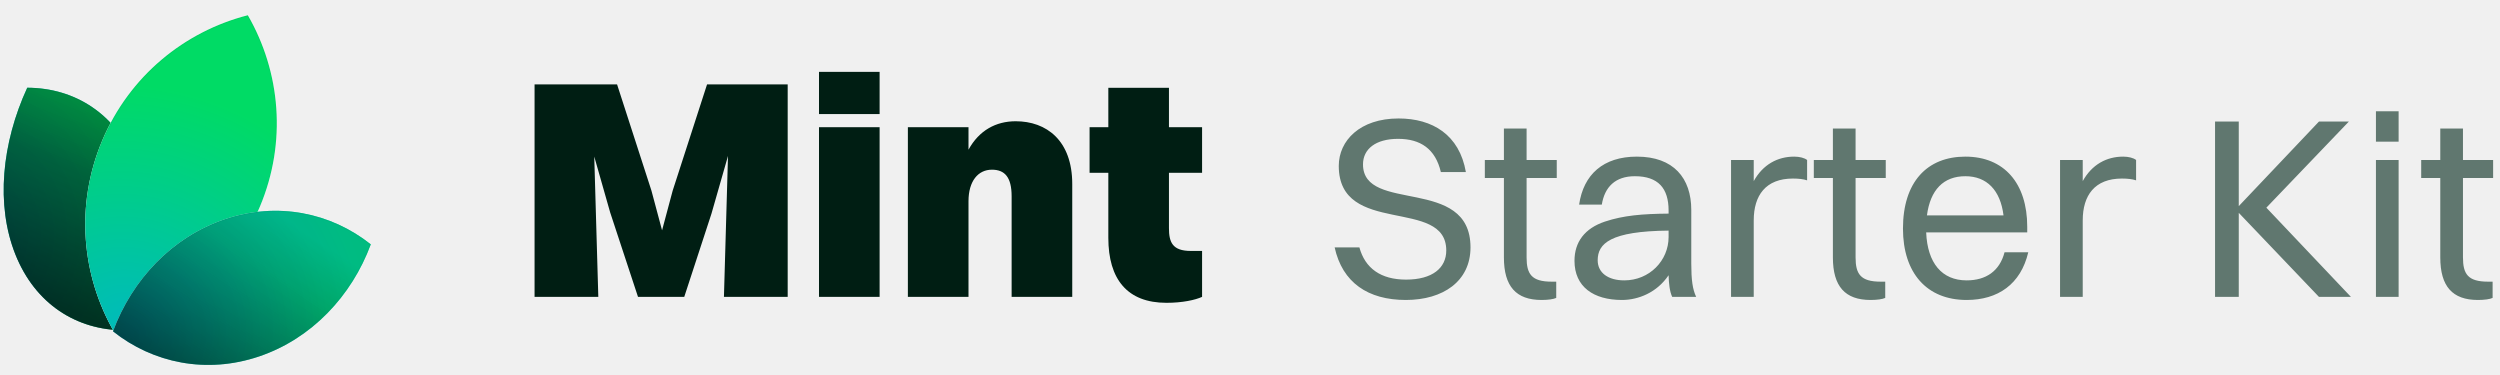
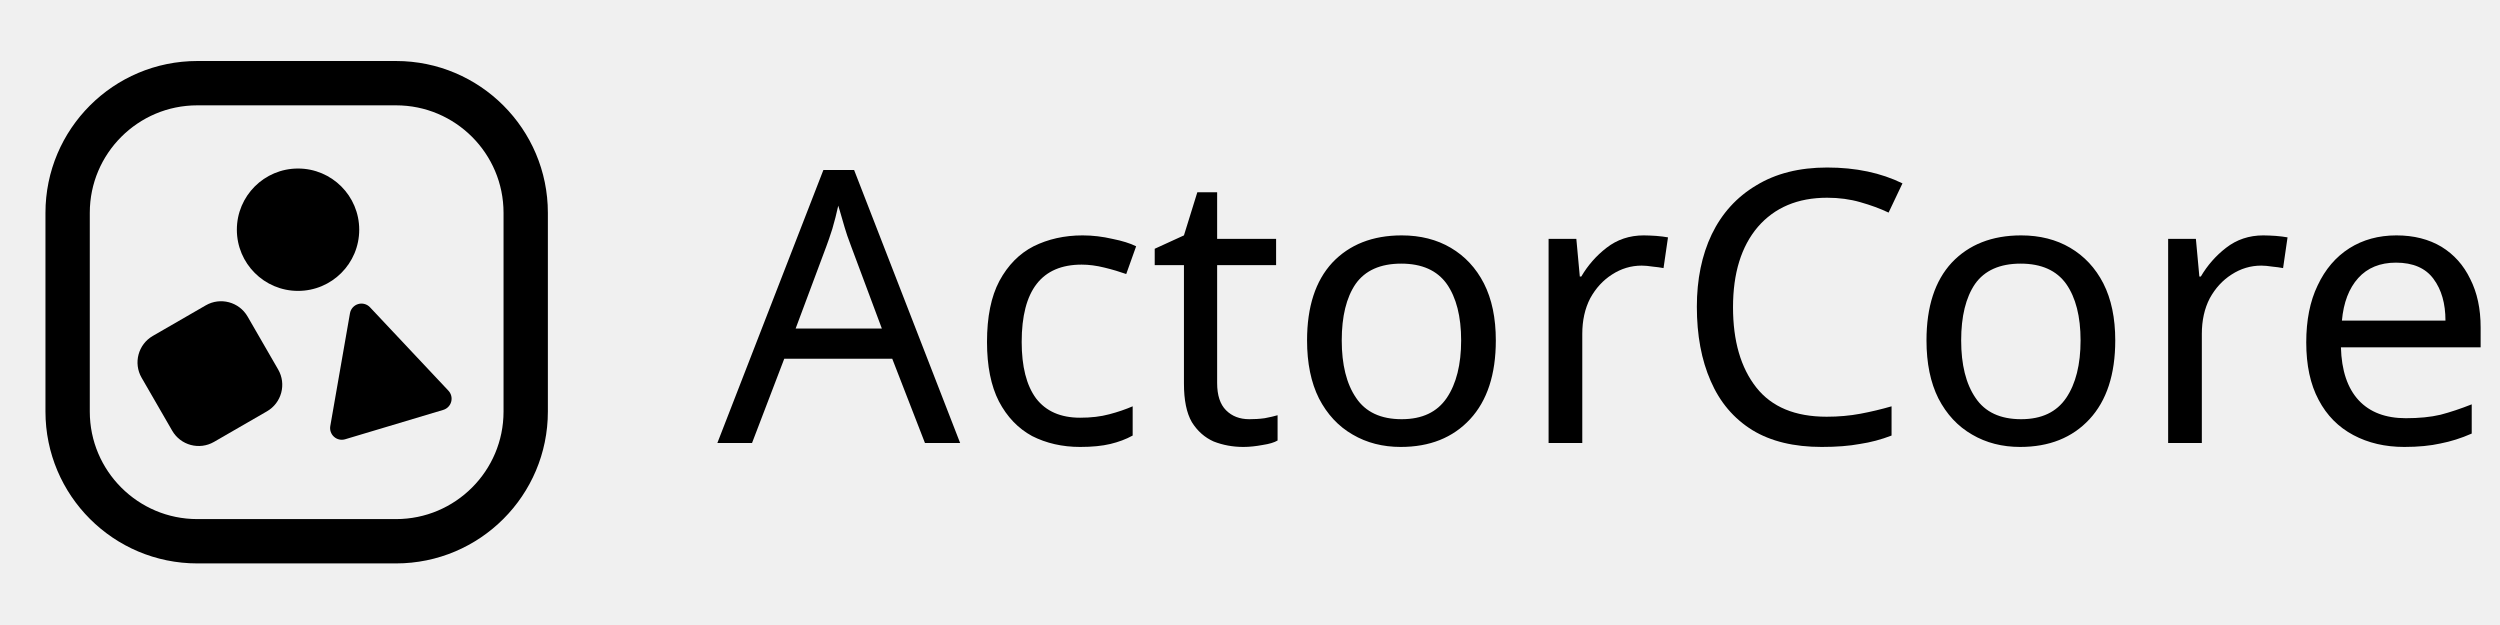
- <svg xmlns="http://www.w3.org/2000/svg" width="160" height="24" viewBox="0 0 160 24" fill="none">
-   <path d="M7.953 21.139C4.896 21.13 2.255 19.458 0.987 16.29C-0.28 13.121 0.109 9.163 1.744 5.615C4.801 5.624 7.442 7.296 8.71 10.465C9.977 13.633 9.588 17.591 7.953 21.139Z" fill="white" />
-   <path d="M7.953 21.139C4.896 21.13 2.255 19.458 0.987 16.29C-0.28 13.121 0.109 9.163 1.744 5.615C4.801 5.624 7.442 7.296 8.71 10.465C9.977 13.633 9.588 17.591 7.953 21.139Z" fill="url(#paint0_radial_115_86)" />
-   <path d="M7.953 21.139C4.896 21.13 2.255 19.458 0.987 16.29C-0.28 13.121 0.109 9.163 1.744 5.615C4.801 5.624 7.442 7.296 8.71 10.465C9.977 13.633 9.588 17.591 7.953 21.139Z" fill="black" fill-opacity="0.5" style="mix-blend-mode:hard-light" />
-   <path d="M7.953 21.139C4.896 21.13 2.255 19.458 0.987 16.29C-0.28 13.121 0.109 9.163 1.744 5.615C4.801 5.624 7.442 7.296 8.71 10.465C9.977 13.633 9.588 17.591 7.953 21.139Z" fill="url(#paint1_linear_115_86)" fill-opacity="0.5" style="mix-blend-mode:hard-light" />
-   <path d="M7.935 21.111C4.897 21.096 2.274 19.431 1.013 16.279C-0.248 13.124 0.136 9.182 1.762 5.643C4.8 5.659 7.423 7.324 8.684 10.476C9.945 13.63 9.561 17.572 7.935 21.111Z" stroke="url(#paint2_linear_115_86)" stroke-opacity="0.05" stroke-width="0.056" />
-   <path d="M7.31 21.257C11.354 20.221 14.884 17.375 16.628 13.236C18.373 9.097 17.945 4.587 15.86 0.976C11.816 2.012 8.287 4.858 6.542 8.998C4.797 13.137 5.225 17.646 7.31 21.257Z" fill="white" />
-   <path d="M7.31 21.257C11.354 20.221 14.884 17.375 16.628 13.236C18.373 9.097 17.945 4.587 15.86 0.976C11.816 2.012 8.287 4.858 6.542 8.998C4.797 13.137 5.225 17.646 7.31 21.257Z" fill="url(#paint3_radial_115_86)" />
-   <path d="M16.602 13.225C14.864 17.349 11.351 20.187 7.324 21.225C5.253 17.624 4.829 13.132 6.568 9.009C8.306 4.885 11.819 2.047 15.846 1.009C17.918 4.61 18.341 9.101 16.602 13.225Z" stroke="url(#paint4_linear_115_86)" stroke-opacity="0.05" stroke-width="0.056" />
-   <path d="M7.234 21.207C9.789 23.237 13.21 23.951 16.577 22.814C19.944 21.677 22.506 18.945 23.73 15.638C21.175 13.608 17.754 12.894 14.387 14.031C11.02 15.168 8.458 17.901 7.234 21.207Z" fill="white" />
-   <path d="M7.234 21.207C9.789 23.237 13.21 23.951 16.577 22.814C19.944 21.677 22.506 18.945 23.73 15.638C21.175 13.608 17.754 12.894 14.387 14.031C11.02 15.168 8.458 17.901 7.234 21.207Z" fill="url(#paint5_radial_115_86)" />
-   <path d="M7.234 21.207C9.789 23.237 13.21 23.951 16.577 22.814C19.944 21.677 22.506 18.945 23.73 15.638C21.175 13.608 17.754 12.894 14.387 14.031C11.02 15.168 8.458 17.901 7.234 21.207Z" fill="black" fill-opacity="0.2" style="mix-blend-mode:hard-light" />
-   <path d="M7.234 21.207C9.789 23.237 13.21 23.951 16.577 22.814C19.944 21.677 22.506 18.945 23.73 15.638C21.175 13.608 17.754 12.894 14.387 14.031C11.02 15.168 8.458 17.901 7.234 21.207Z" fill="url(#paint6_linear_115_86)" fill-opacity="0.5" style="mix-blend-mode:hard-light" />
-   <path d="M16.568 22.787C13.218 23.918 9.814 23.212 7.267 21.198C8.492 17.907 11.044 15.189 14.396 14.058C17.747 12.927 21.15 13.633 23.697 15.648C22.472 18.938 19.92 21.656 16.568 22.787Z" stroke="url(#paint7_linear_115_86)" stroke-opacity="0.05" stroke-width="0.056" />
-   <path d="M34.212 19V5.4H39.492L41.692 12.2L42.372 14.74L43.052 12.2L45.252 5.4H50.412V19H46.332L46.592 9.98L45.532 13.68L43.792 19H40.832L39.052 13.6L38.032 10.02L38.292 19H34.212ZM52.416 7.3V4.6H56.295V7.3H52.416ZM52.416 19V8.14H56.295V19H52.416ZM58.104 19V8.14H61.984V9.58C62.664 8.34 63.744 7.76 65.004 7.76C66.964 7.76 68.624 8.98 68.624 11.78V19H64.744V12.56C64.744 11.34 64.304 10.86 63.484 10.86C62.604 10.86 61.984 11.58 61.984 12.88V19H58.104ZM70.933 15.22V11.06H69.733V8.14H70.933V5.62H74.813V8.14H76.933V11.06H74.813V14.6C74.813 15.5 75.033 16.06 76.213 16.06H76.933V19C76.493 19.2 75.673 19.38 74.653 19.38C72.153 19.38 70.933 17.88 70.933 15.22Z" fill="#001E13" />
-   <path d="M87.232 10.519C87.232 13.687 94.112 11.229 94.112 15.832C94.112 17.994 92.364 19.198 89.971 19.198C87.562 19.198 85.912 18.093 85.417 15.832H87.001C87.364 17.169 88.371 17.895 89.987 17.895C91.671 17.895 92.561 17.152 92.561 16.03C92.561 12.598 85.681 15.155 85.681 10.618C85.681 9.001 87.034 7.582 89.509 7.582C91.671 7.582 93.403 8.621 93.816 11.014H92.215C91.868 9.529 90.912 8.886 89.476 8.886C88.057 8.886 87.232 9.529 87.232 10.519ZM96.25 16.476V11.393H95.029V10.239H96.25V8.226H97.702V10.239H99.632V11.393H97.702V16.476C97.702 17.532 98.015 18.026 99.302 18.026H99.599V19.066C99.434 19.148 99.071 19.198 98.659 19.198C97.025 19.198 96.25 18.323 96.25 16.476ZM102.516 13.093H101.064C101.345 11.162 102.615 10.024 104.76 10.024C107.103 10.024 108.242 11.393 108.242 13.44V16.888C108.242 17.895 108.324 18.521 108.555 19H107.021C106.856 18.654 106.806 18.142 106.79 17.614C106.047 18.72 104.859 19.198 103.803 19.198C101.988 19.198 100.767 18.357 100.767 16.69C100.767 15.486 101.427 14.611 102.714 14.182C103.902 13.786 105.107 13.687 106.79 13.671V13.473C106.79 12.053 106.13 11.278 104.628 11.278C103.374 11.278 102.698 11.971 102.516 13.093ZM102.252 16.657C102.252 17.465 102.929 17.944 103.952 17.944C105.569 17.944 106.79 16.674 106.79 15.172V14.759C103.061 14.793 102.252 15.585 102.252 16.657ZM110.787 19V10.239H112.239V11.591C112.833 10.519 113.774 10.024 114.83 10.024C115.176 10.024 115.49 10.107 115.655 10.239V11.542C115.407 11.46 115.094 11.427 114.747 11.427C112.998 11.427 112.239 12.515 112.239 14.1V19H110.787ZM117.305 16.476V11.393H116.084V10.239H117.305V8.226H118.757V10.239H120.688V11.393H118.757V16.476C118.757 17.532 119.071 18.026 120.358 18.026H120.655V19.066C120.49 19.148 120.127 19.198 119.714 19.198C118.081 19.198 117.305 18.323 117.305 16.476ZM129.809 16.145C129.33 18.192 127.862 19.198 125.865 19.198C123.324 19.198 121.79 17.482 121.79 14.627C121.79 11.658 123.324 10.024 125.783 10.024C128.258 10.024 129.743 11.723 129.743 14.512V14.875H123.275C123.357 16.838 124.281 17.944 125.865 17.944C127.103 17.944 127.977 17.35 128.291 16.145H129.809ZM125.783 11.278C124.38 11.278 123.539 12.152 123.324 13.786H128.225C128.027 12.169 127.152 11.278 125.783 11.278ZM131.843 19V10.239H133.295V11.591C133.889 10.519 134.829 10.024 135.885 10.024C136.232 10.024 136.545 10.107 136.71 10.239V11.542C136.463 11.46 136.149 11.427 135.803 11.427C134.054 11.427 133.295 12.515 133.295 14.1V19H131.843ZM141.763 19V7.78H143.281V13.192L148.413 7.78H150.327L145.047 13.291L150.459 19H148.413L143.281 13.621V19H141.763ZM152.06 9.067V7.12H153.512V9.067H152.06ZM152.06 19V10.239H153.512V19H152.06ZM156.178 16.476V11.393H154.957V10.239H156.178V8.226H157.63V10.239H159.56V11.393H157.63V16.476C157.63 17.532 157.943 18.026 159.23 18.026H159.527V19.066C159.362 19.148 158.999 19.198 158.587 19.198C156.953 19.198 156.178 18.323 156.178 16.476Z" fill="#002719" fill-opacity="0.6" />
-   <defs>
-     <radialGradient id="paint0_radial_115_86" cx="0" cy="0" r="1" gradientUnits="userSpaceOnUse" gradientTransform="translate(-3.00503 15.023) rotate(-10.029) scale(17.9572 17.784)">
-       <stop stop-color="#00B0BB" />
-       <stop offset="1" stop-color="#00DB65" />
-     </radialGradient>
-     <linearGradient id="paint1_linear_115_86" x1="7.39" y1="4.813" x2="1.63" y2="18.689" gradientUnits="userSpaceOnUse">
-       <stop stop-color="#18E299" />
-       <stop offset="1" />
-     </linearGradient>
-     <linearGradient id="paint2_linear_115_86" x1="7.948" y1="8.016" x2="1.761" y2="18.746" gradientUnits="userSpaceOnUse">
-       <stop />
-       <stop offset="1" stop-opacity="0" />
-     </linearGradient>
-     <radialGradient id="paint3_radial_115_86" cx="0" cy="0" r="1" gradientUnits="userSpaceOnUse" gradientTransform="translate(8.11404 20.8822) rotate(-75.7542) scale(21.6246 23.7772)">
-       <stop stop-color="#00BBBB" />
-       <stop offset="0.713" stop-color="#00DB65" />
-     </radialGradient>
-     <linearGradient id="paint4_linear_115_86" x1="7.602" y1="5.871" x2="15.556" y2="16.372" gradientUnits="userSpaceOnUse">
-       <stop />
-       <stop offset="1" stop-opacity="0" />
-     </linearGradient>
-     <radialGradient id="paint5_radial_115_86" cx="0" cy="0" r="1" gradientUnits="userSpaceOnUse" gradientTransform="translate(7.84537 21.5181) rotate(-20.3525) scale(18.5603 17.32)">
-       <stop stop-color="#00B0BB" />
-       <stop offset="1" stop-color="#00DB65" />
-     </radialGradient>
-     <linearGradient id="paint6_linear_115_86" x1="16.808" y1="13.007" x2="10.041" y2="22.994" gradientUnits="userSpaceOnUse">
-       <stop stop-color="#00B1BC" />
-       <stop offset="1" />
-     </linearGradient>
-     <linearGradient id="paint7_linear_115_86" x1="16.808" y1="13.007" x2="14.169" y2="23.841" gradientUnits="userSpaceOnUse">
-       <stop />
-       <stop offset="1" stop-opacity="0" />
-     </linearGradient>
-   </defs>
+ <svg xmlns="http://www.w3.org/2000/svg" width="100%" height="100%" viewBox="0 0 856 214" version="1.1" xml:space="preserve" style="fill-rule:evenodd;clip-rule:evenodd;">
+   <g transform="matrix(1,0,0,1,-18351,-3969)">
+     <g id="Artboard5" transform="matrix(0.744987,0,0,1,4903.98,329.219)">
+       <rect x="18050" y="3639.78" width="1148.96" height="213.795" style="fill:none;" />
+       <clipPath id="_clip1">
+         <rect x="18050" y="3639.78" width="1148.96" height="213.795" />
+       </clipPath>
+       <g clip-path="url(#_clip1)">
+         <g transform="matrix(3.39574,0,0,2.52979,18070.9,3660.67)">
+           <path d="M65,20.55L65,47.45C65,57.136 57.136,65 47.45,65L20.55,65C10.864,65 3,57.136 3,47.45L3,20.55C3,10.864 10.864,3 20.55,3L47.45,3C57.136,3 65,10.864 65,20.55Z" style="fill:none;stroke:black;stroke-width:6px;" />
+         </g>
+         <g transform="matrix(0.600953,0,0,0.447702,17871.2,3371.88)">
+           <g transform="matrix(0.815202,-0.244045,0.244045,0.815202,-27.8167,271.288)">
+             <path d="M476.625,837.829C478.403,834.272 482.039,832.025 486.016,832.025C489.993,832.025 493.628,834.272 495.407,837.829C507.938,862.892 529.886,906.787 541.434,929.883C543.061,933.138 542.887,937.003 540.974,940.099C539.061,943.194 535.682,945.078 532.043,945.078C507.943,945.078 464.088,945.078 439.989,945.078C436.35,945.078 432.97,943.194 431.057,940.099C429.144,937.003 428.97,933.138 430.597,929.883C442.145,906.787 464.093,862.892 476.625,837.829Z" />
+           </g>
+           <g transform="matrix(0.643083,-0.371284,0.371284,0.643083,-191.565,492.629)">
+             <path d="M557.031,862.508L557.031,925.524C557.031,942.913 542.913,957.031 525.524,957.031L462.508,957.031C445.118,957.031 431,942.913 431,925.524L431,862.508C431,845.118 445.118,831 462.508,831L525.524,831C542.913,831 557.031,845.118 557.031,862.508Z" />
+           </g>
+           <g transform="matrix(0.767106,0,0,0.767106,34.4818,140.442)">
+             <circle cx="640.063" cy="826" r="61" />
+           </g>
+         </g>
+         <g transform="matrix(14.5733,0,0,10.8569,6821.09,-4952.97)">
+           <g transform="matrix(12,0,0,12,847.472,805.424)">
+                     </g>
+           <text x="793.136px" y="805.424px" style="font-family:'Cartridge-Regular', 'Cartridge';font-size:12px;">A<tspan x="800.984px 806.768px 811.232px " y="805.424px 805.424px 805.424px ">cto</tspan>rC<tspan x="830.612px 837.14px 841.112px " y="805.424px 805.424px 805.424px ">ore</tspan>
+           </text>
+         </g>
+       </g>
+     </g>
+   </g>
</svg>
